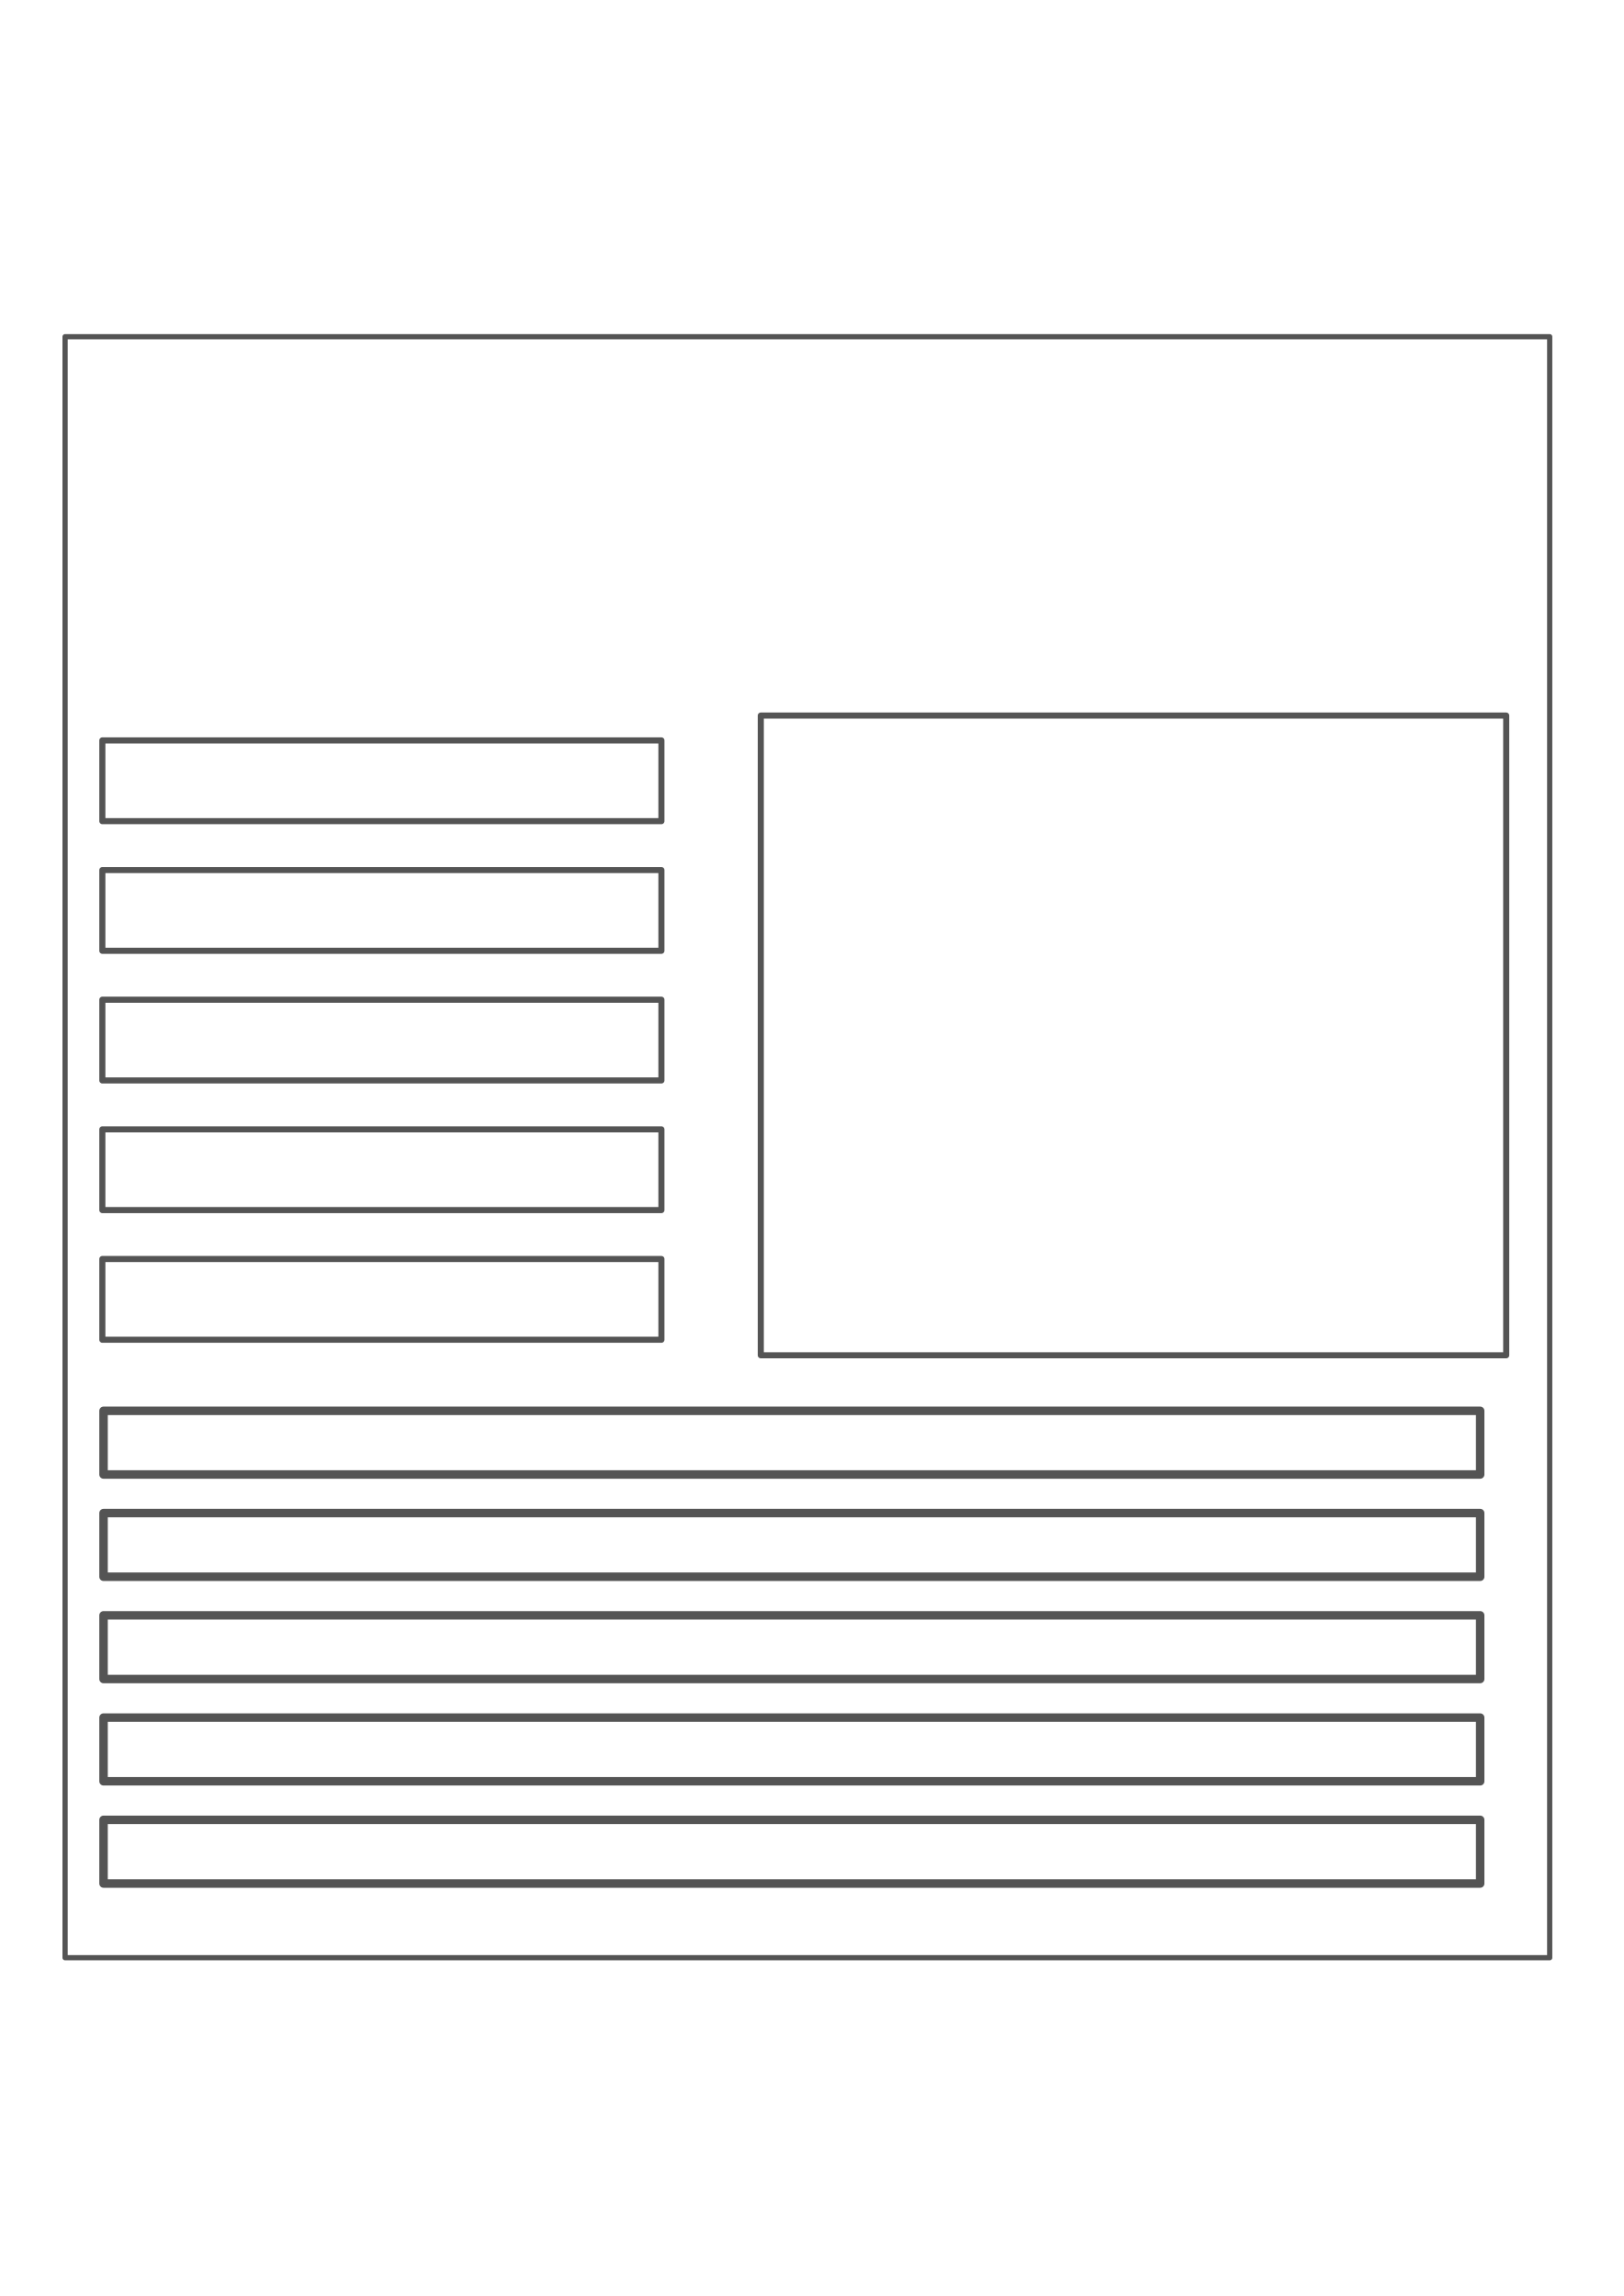
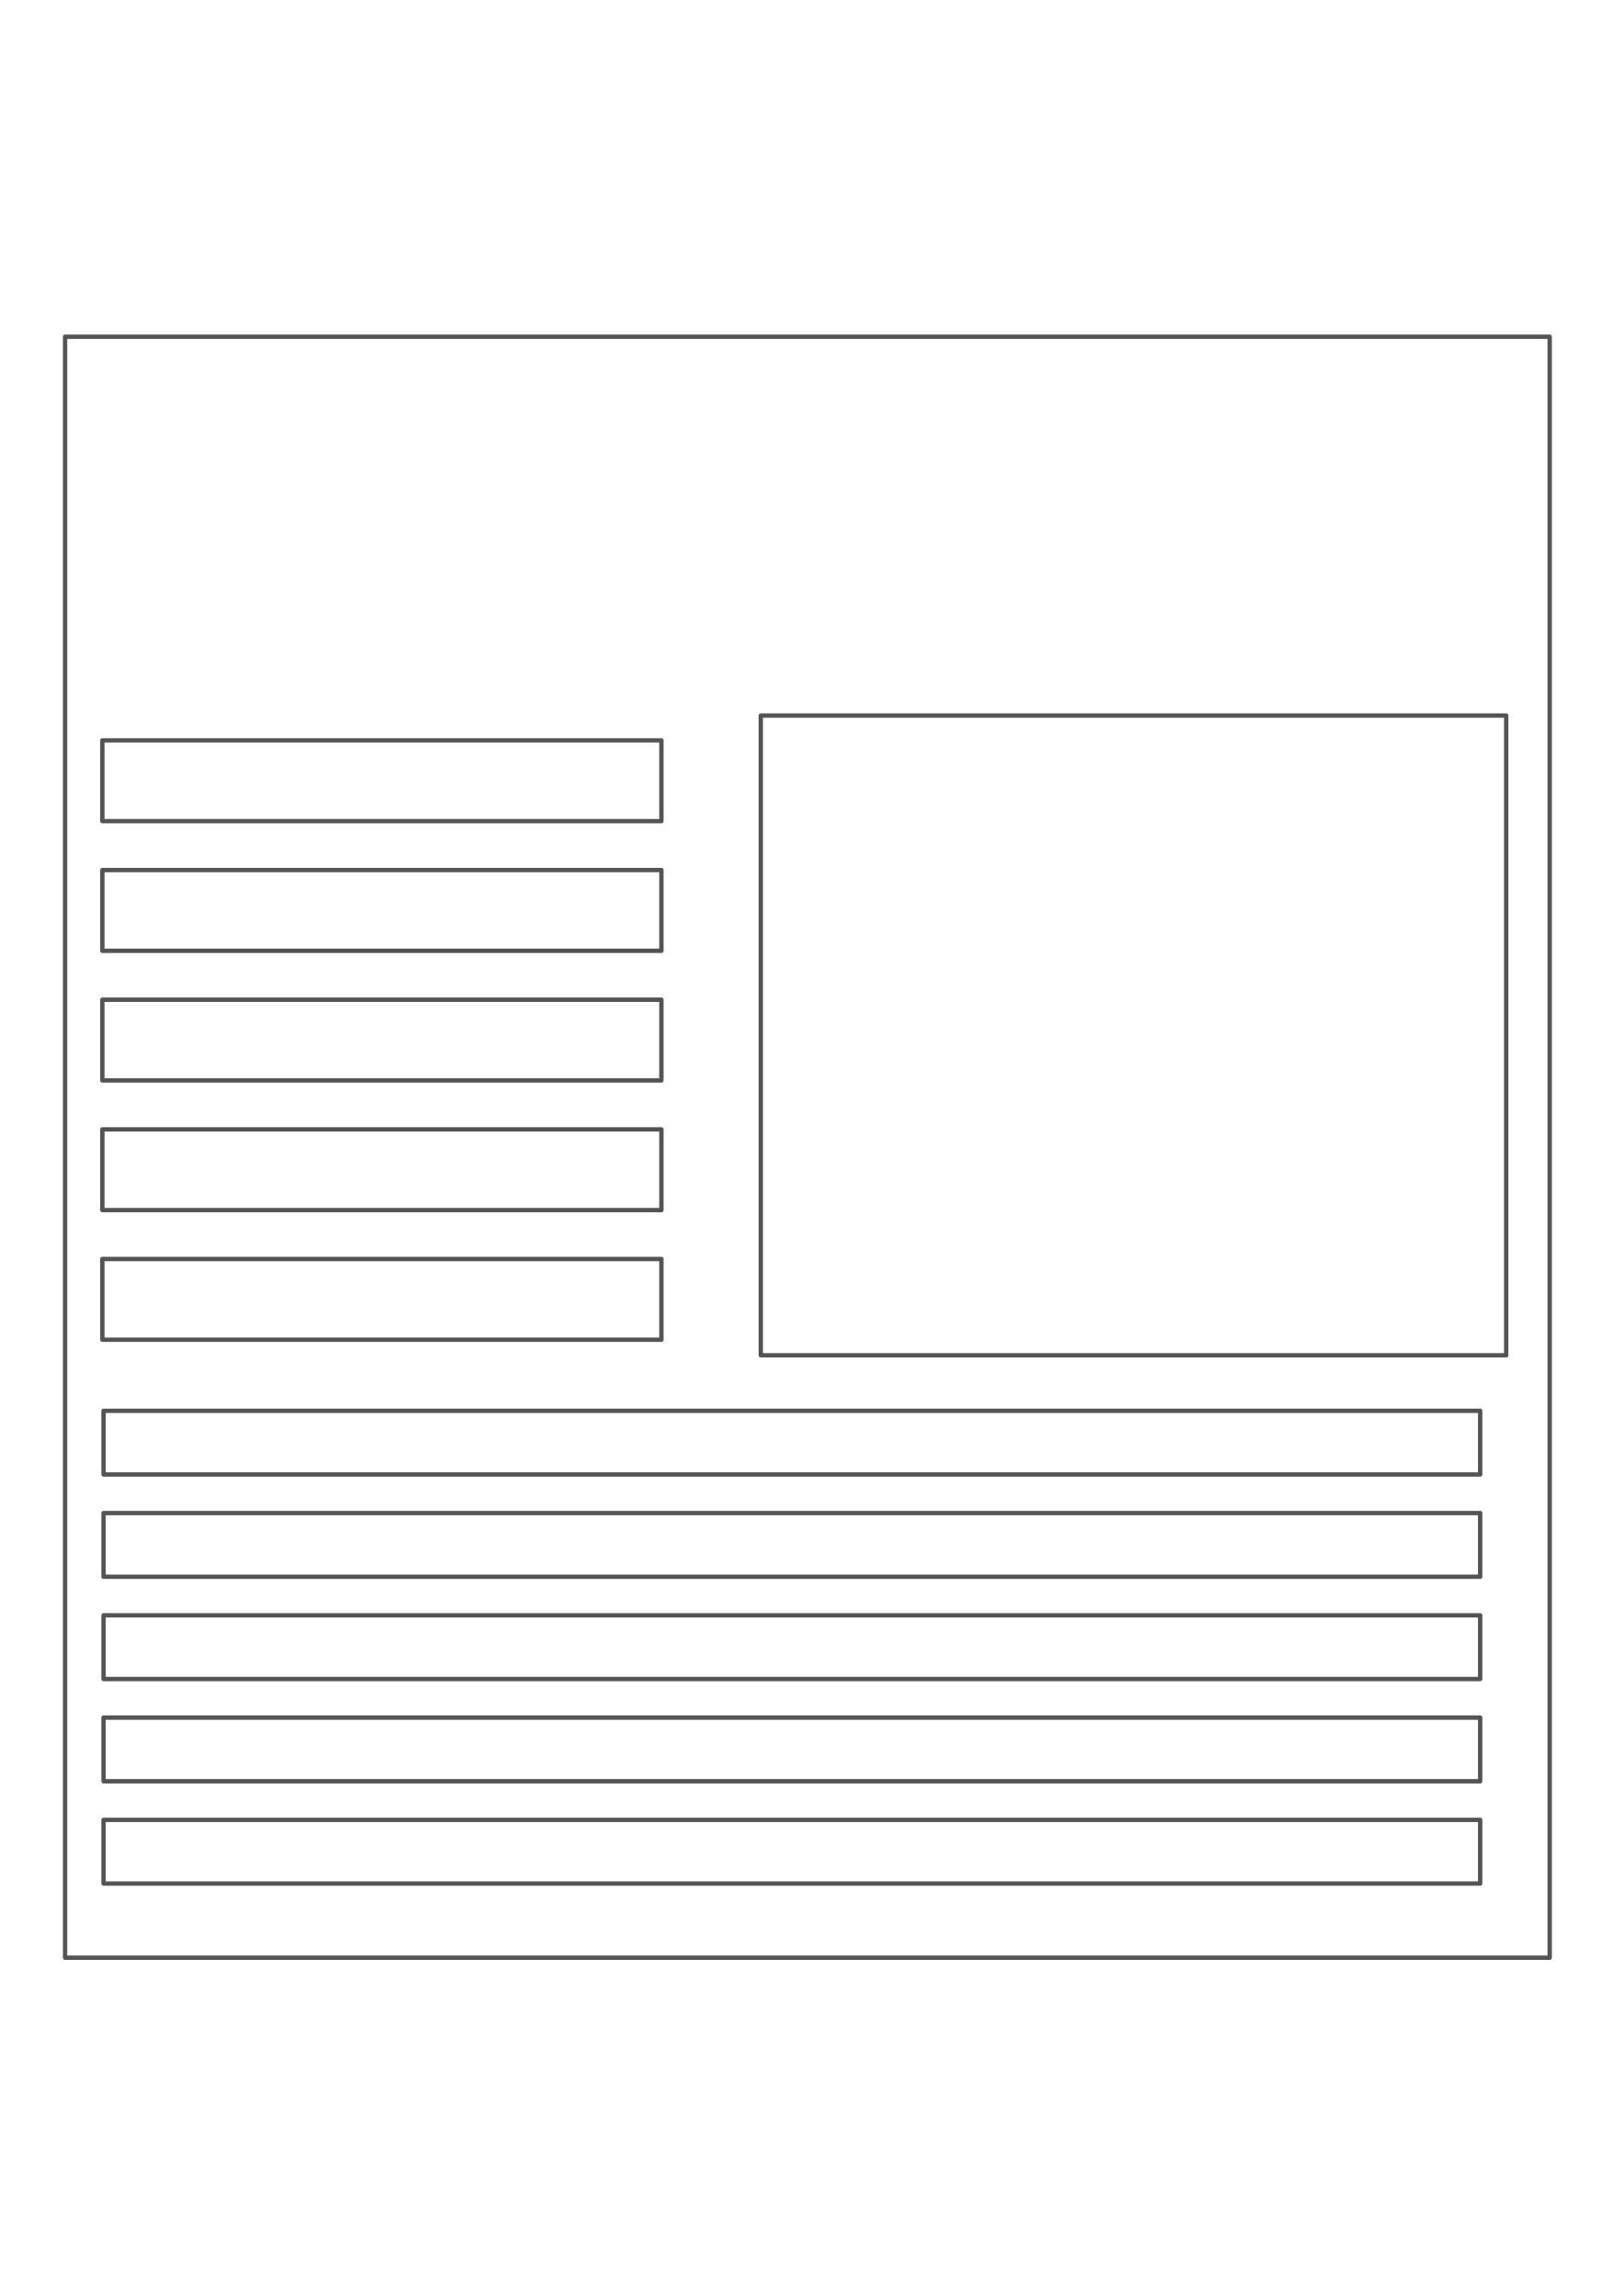
<svg xmlns="http://www.w3.org/2000/svg" width="744.094" height="1052.362" id="svg3547" version="1.1">
  <defs id="defs3549" />
  <g id="layer1">
-     <rect style="fill:none;stroke:#545454;stroke-width:2.391;stroke-linejoin:round;stroke-miterlimit:4;stroke-opacity:1;stroke-dasharray:none" id="rect3959" width="680.352" height="742.978" x="29.824" y="154.329" />
-     <flowRoot xml:space="preserve" id="flowRoot3961" style="font-size:32px;font-style:normal;font-variant:normal;font-weight:bold;font-stretch:normal;text-align:center;line-height:90%;letter-spacing:0px;word-spacing:0px;writing-mode:lr-tb;text-anchor:middle;fill:none;stroke:#545454;stroke-width:0.7;stroke-miterlimit:4;stroke-opacity:1;stroke-dasharray:none;font-family:Nimbus Roman No9 L;-inkscape-font-specification:Nimbus Roman No9 L Bold" transform="matrix(3.985324,0,0,3.985324,-186.522,-2084.019)">
+     <rect style="fill:none;stroke:#545454;stroke-width:2;stroke-linejoin:round;stroke-miterlimit:4;stroke-opacity:1;stroke-dasharray:none" id="rect3959" width="680.352" height="742.978" x="29.824" y="154.329" />
+     <flowRoot xml:space="preserve" id="flowRoot3961" style="font-size:32px;font-style:normal;font-variant:normal;font-weight:bold;font-stretch:normal;text-align:center;line-height:90%;letter-spacing:0px;word-spacing:0px;writing-mode:lr-tb;text-anchor:middle;fill:none;stroke:#545454;stroke-width:0.502;stroke-miterlimit:4;stroke-opacity:1;stroke-dasharray:none;font-family:Nimbus Roman No9 L;-inkscape-font-specification:Nimbus Roman No9 L Bold" transform="matrix(3.985324,0,0,3.985324,-186.522,-2084.019)">
      <flowRegion id="flowRegion3963">
-         <rect id="rect3965" width="175" height="37.143" x="45" y="570.219" style="font-size:32px;font-style:normal;font-variant:normal;font-weight:bold;font-stretch:normal;text-align:center;line-height:90%;writing-mode:lr-tb;text-anchor:middle;fill:none;stroke:#545454;stroke-width:0.7;stroke-miterlimit:4;stroke-opacity:1;stroke-dasharray:none;font-family:Nimbus Roman No9 L;-inkscape-font-specification:Nimbus Roman No9 L Bold" />
+         <rect id="rect3965" width="175" height="37.143" x="45" y="570.219" style="font-size:32px;font-style:normal;font-variant:normal;font-weight:bold;font-stretch:normal;text-align:center;line-height:90%;writing-mode:lr-tb;text-anchor:middle;fill:none;stroke:#545454;stroke-width:0.502;stroke-miterlimit:4;stroke-opacity:1;stroke-dasharray:none;font-family:Nimbus Roman No9 L;-inkscape-font-specification:Nimbus Roman No9 L Bold" />
      </flowRegion>
-       <flowPara id="flowPara3967" style="font-size:32px;font-style:normal;font-variant:normal;font-weight:bold;font-stretch:normal;text-align:center;line-height:90%;writing-mode:lr-tb;text-anchor:middle;fill:none;stroke:#545454;stroke-width:0.7;stroke-miterlimit:4;stroke-opacity:1;stroke-dasharray:none;font-family:Nimbus Roman No9 L;-inkscape-font-specification:Nimbus Roman No9 L Bold">Report</flowPara>
+       <flowPara id="flowPara3967" style="font-size:32px;font-style:normal;font-variant:normal;font-weight:bold;font-stretch:normal;text-align:center;line-height:90%;writing-mode:lr-tb;text-anchor:middle;fill:none;stroke:#545454;stroke-width:0.502;stroke-miterlimit:4;stroke-opacity:1;stroke-dasharray:none;font-family:Nimbus Roman No9 L;-inkscape-font-specification:Nimbus Roman No9 L Bold">Report</flowPara>
    </flowRoot>
-     <rect style="fill:none;stroke:#545454;stroke-width:2.79;stroke-linejoin:round;stroke-miterlimit:4;stroke-opacity:1;stroke-dasharray:none" id="rect3969" width="341.599" height="293.206" x="348.65" y="327.975" />
-     <rect style="fill:none;stroke:#545454;stroke-width:2.79;stroke-linejoin:round;stroke-miterlimit:4;stroke-opacity:1;stroke-dasharray:none" id="rect3971" width="256.199" height="37.007" x="46.904" y="339.362" />
-     <rect style="fill:none;stroke:#545454;stroke-width:2.79;stroke-linejoin:round;stroke-miterlimit:4;stroke-opacity:1;stroke-dasharray:none" id="rect3971-9" width="256.199" height="37.007" x="46.904" y="398.786" />
-     <rect style="fill:none;stroke:#545454;stroke-width:2.79;stroke-linejoin:round;stroke-miterlimit:4;stroke-opacity:1;stroke-dasharray:none" id="rect3971-0" width="256.199" height="37.007" x="46.904" y="517.634" />
-     <rect style="fill:none;stroke:#545454;stroke-width:2.79;stroke-linejoin:round;stroke-miterlimit:4;stroke-opacity:1;stroke-dasharray:none" id="rect3971-6" width="256.199" height="37.007" x="46.904" y="577.058" />
-     <rect style="fill:none;stroke:#545454;stroke-width:2.79;stroke-linejoin:round;stroke-miterlimit:4;stroke-opacity:1;stroke-dasharray:none" id="rect3971-2" width="256.199" height="37.007" x="46.904" y="458.21" />
-     <rect style="fill:none;stroke:#545454;stroke-width:3.888;stroke-linejoin:round;stroke-miterlimit:4;stroke-opacity:1;stroke-dasharray:none" id="rect3971-8" width="630.86" height="29.189" x="47.453" y="646.639" />
-     <rect style="fill:none;stroke:#545454;stroke-width:3.888;stroke-linejoin:round;stroke-miterlimit:4;stroke-opacity:1;stroke-dasharray:none" id="rect3971-9-1" width="630.86" height="29.189" x="47.453" y="693.509" />
-     <rect style="fill:none;stroke:#545454;stroke-width:3.888;stroke-linejoin:round;stroke-miterlimit:4;stroke-opacity:1;stroke-dasharray:none" id="rect3971-0-9" width="630.86" height="29.189" x="47.453" y="787.25" />
-     <rect style="fill:none;stroke:#545454;stroke-width:3.888;stroke-linejoin:round;stroke-miterlimit:4;stroke-opacity:1;stroke-dasharray:none" id="rect3971-6-4" width="630.86" height="29.189" x="47.453" y="834.121" />
-     <rect style="fill:none;stroke:#545454;stroke-width:3.888;stroke-linejoin:round;stroke-miterlimit:4;stroke-opacity:1;stroke-dasharray:none" id="rect3971-2-4" width="630.86" height="29.189" x="47.453" y="740.38" />
+     <rect style="fill:none;stroke:#545454;stroke-width:2;stroke-linejoin:round;stroke-miterlimit:4;stroke-opacity:1;stroke-dasharray:none" id="rect3969" width="341.599" height="293.206" x="348.65" y="327.975" />
+     <rect style="fill:none;stroke:#545454;stroke-width:2;stroke-linejoin:round;stroke-miterlimit:4;stroke-opacity:1;stroke-dasharray:none" id="rect3971" width="256.199" height="37.007" x="46.904" y="339.362" />
+     <rect style="fill:none;stroke:#545454;stroke-width:2;stroke-linejoin:round;stroke-miterlimit:4;stroke-opacity:1;stroke-dasharray:none" id="rect3971-9" width="256.199" height="37.007" x="46.904" y="398.786" />
+     <rect style="fill:none;stroke:#545454;stroke-width:2;stroke-linejoin:round;stroke-miterlimit:4;stroke-opacity:1;stroke-dasharray:none" id="rect3971-0" width="256.199" height="37.007" x="46.904" y="517.634" />
+     <rect style="fill:none;stroke:#545454;stroke-width:2;stroke-linejoin:round;stroke-miterlimit:4;stroke-opacity:1;stroke-dasharray:none" id="rect3971-6" width="256.199" height="37.007" x="46.904" y="577.058" />
+     <rect style="fill:none;stroke:#545454;stroke-width:2;stroke-linejoin:round;stroke-miterlimit:4;stroke-opacity:1;stroke-dasharray:none" id="rect3971-2" width="256.199" height="37.007" x="46.904" y="458.21" />
+     <rect style="fill:none;stroke:#545454;stroke-width:2;stroke-linejoin:round;stroke-miterlimit:4;stroke-opacity:1;stroke-dasharray:none" id="rect3971-8" width="630.86" height="29.189" x="47.453" y="646.639" />
+     <rect style="fill:none;stroke:#545454;stroke-width:2;stroke-linejoin:round;stroke-miterlimit:4;stroke-opacity:1;stroke-dasharray:none" id="rect3971-9-1" width="630.86" height="29.189" x="47.453" y="693.509" />
+     <rect style="fill:none;stroke:#545454;stroke-width:2;stroke-linejoin:round;stroke-miterlimit:4;stroke-opacity:1;stroke-dasharray:none" id="rect3971-0-9" width="630.86" height="29.189" x="47.453" y="787.25" />
+     <rect style="fill:none;stroke:#545454;stroke-width:2;stroke-linejoin:round;stroke-miterlimit:4;stroke-opacity:1;stroke-dasharray:none" id="rect3971-6-4" width="630.86" height="29.189" x="47.453" y="834.121" />
+     <rect style="fill:none;stroke:#545454;stroke-width:2;stroke-linejoin:round;stroke-miterlimit:4;stroke-opacity:1;stroke-dasharray:none" id="rect3971-2-4" width="630.86" height="29.189" x="47.453" y="740.38" />
  </g>
</svg>
